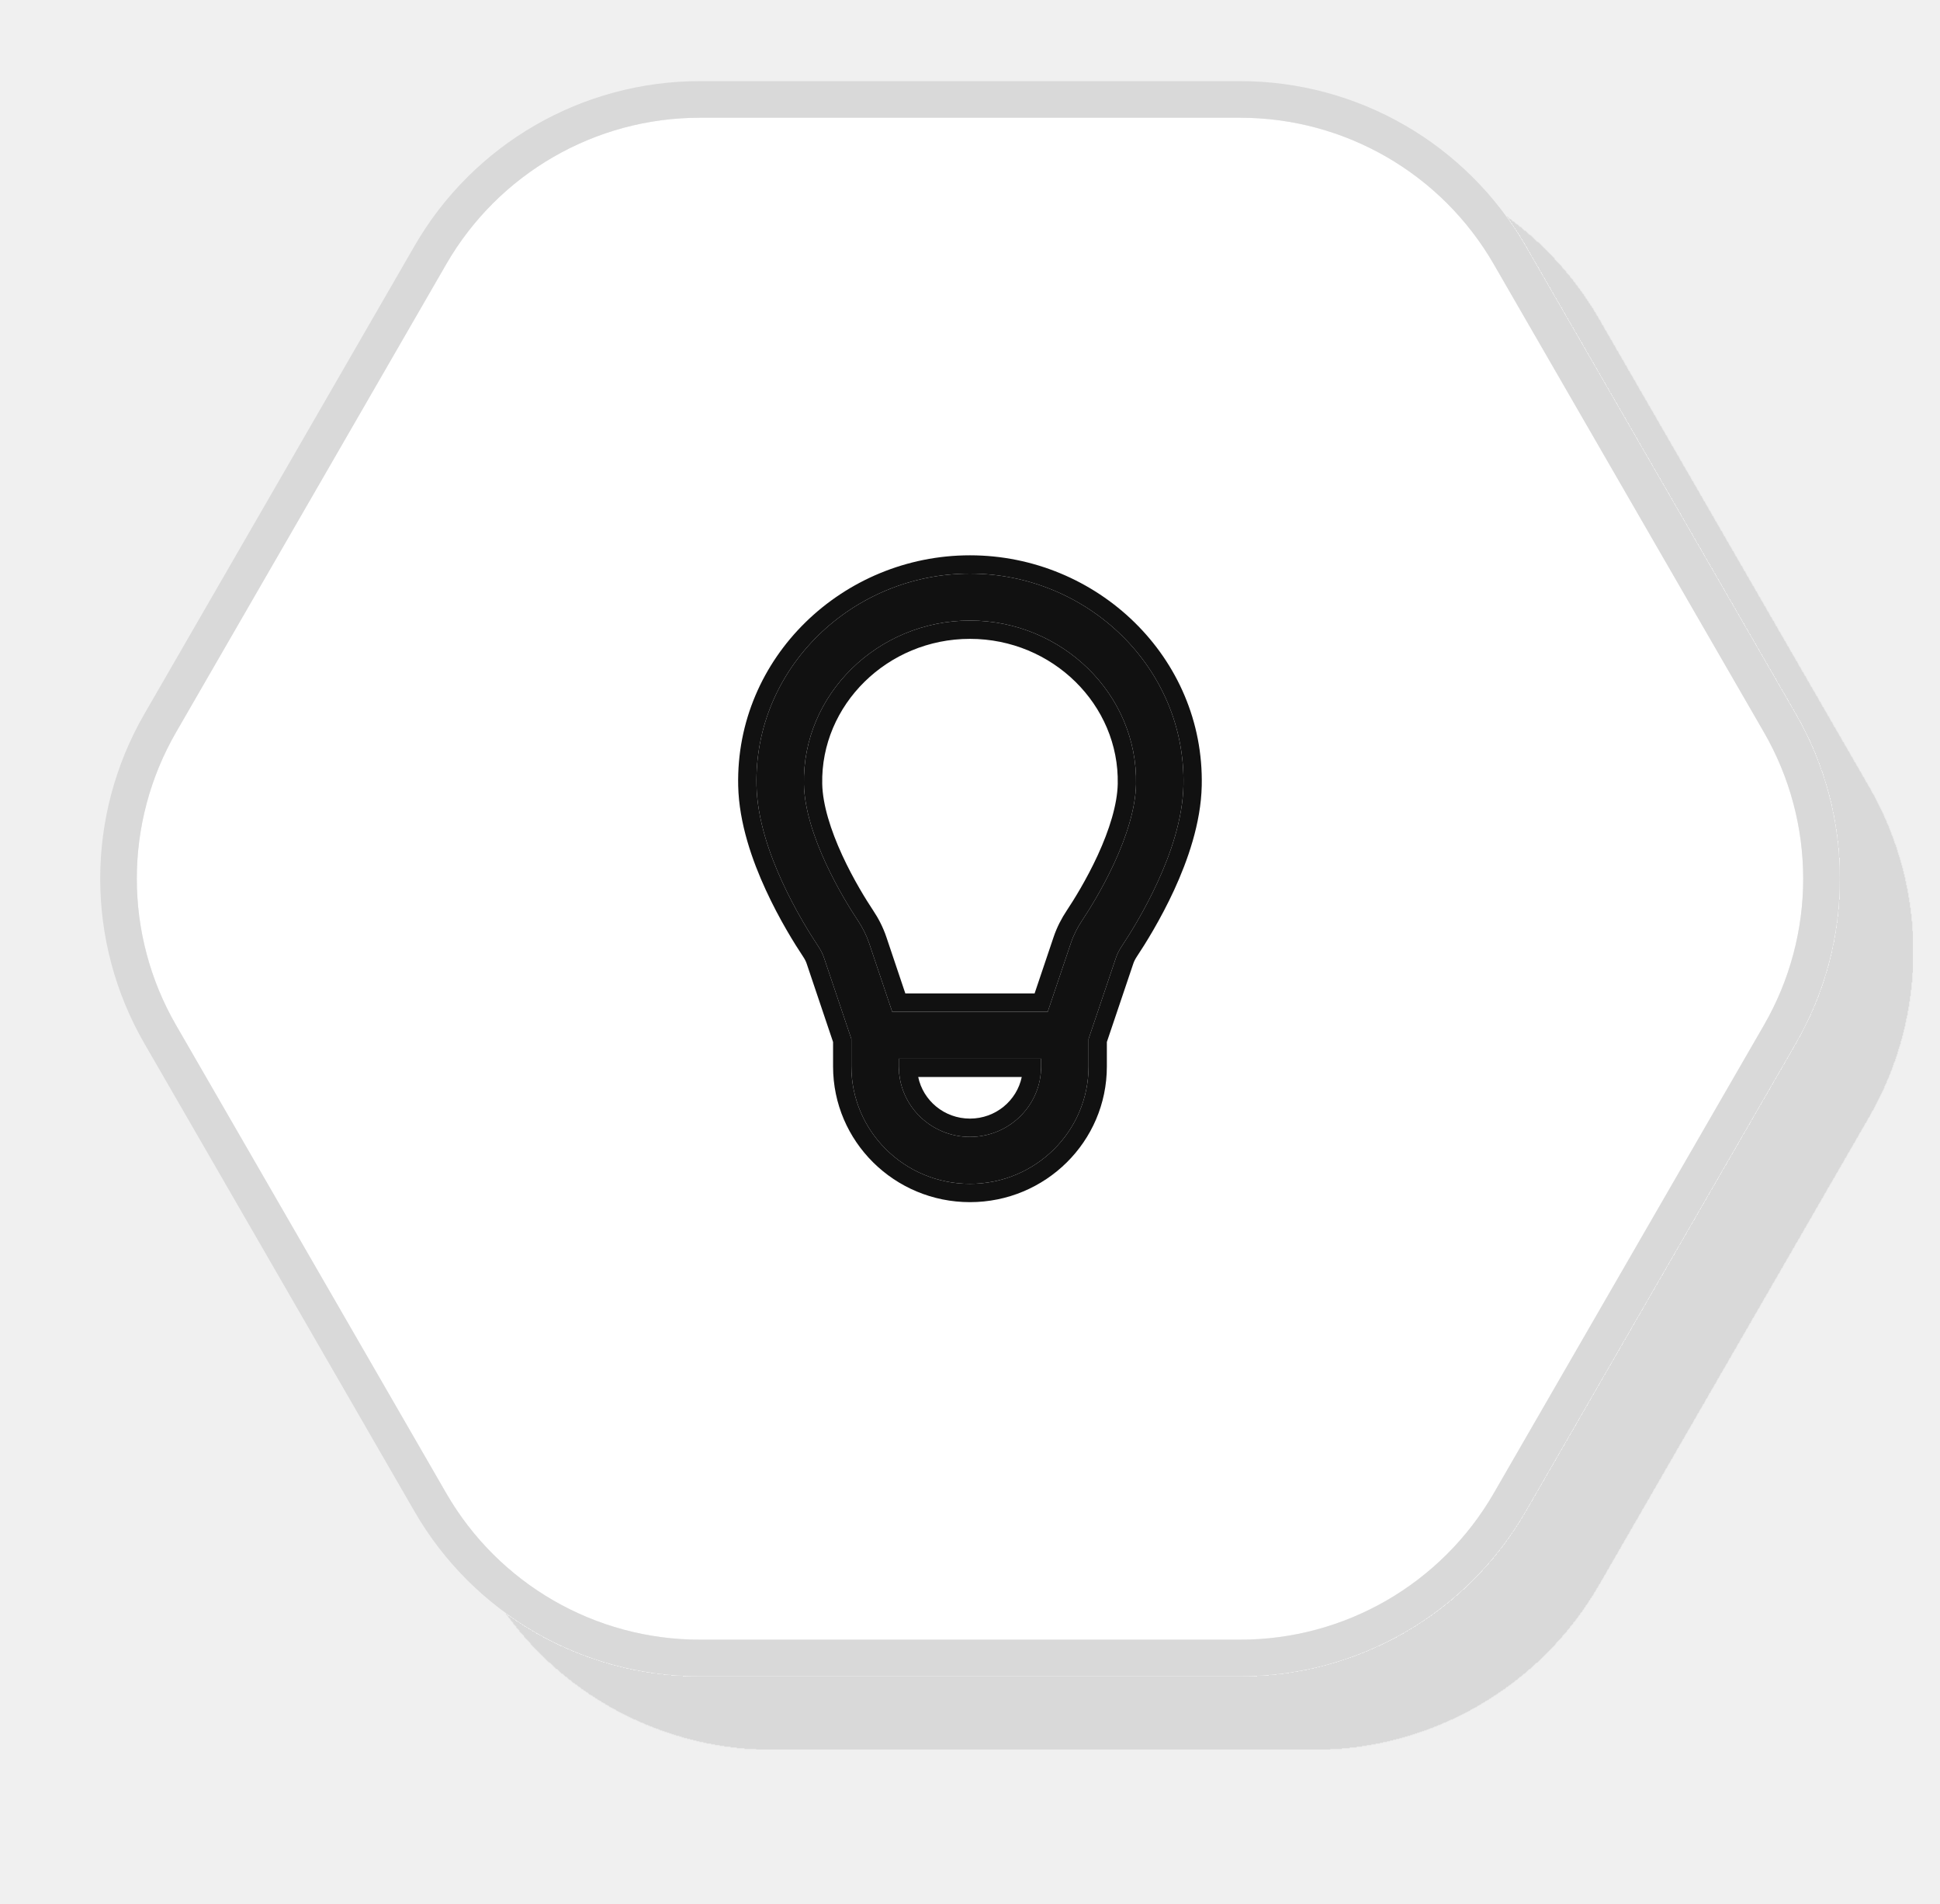
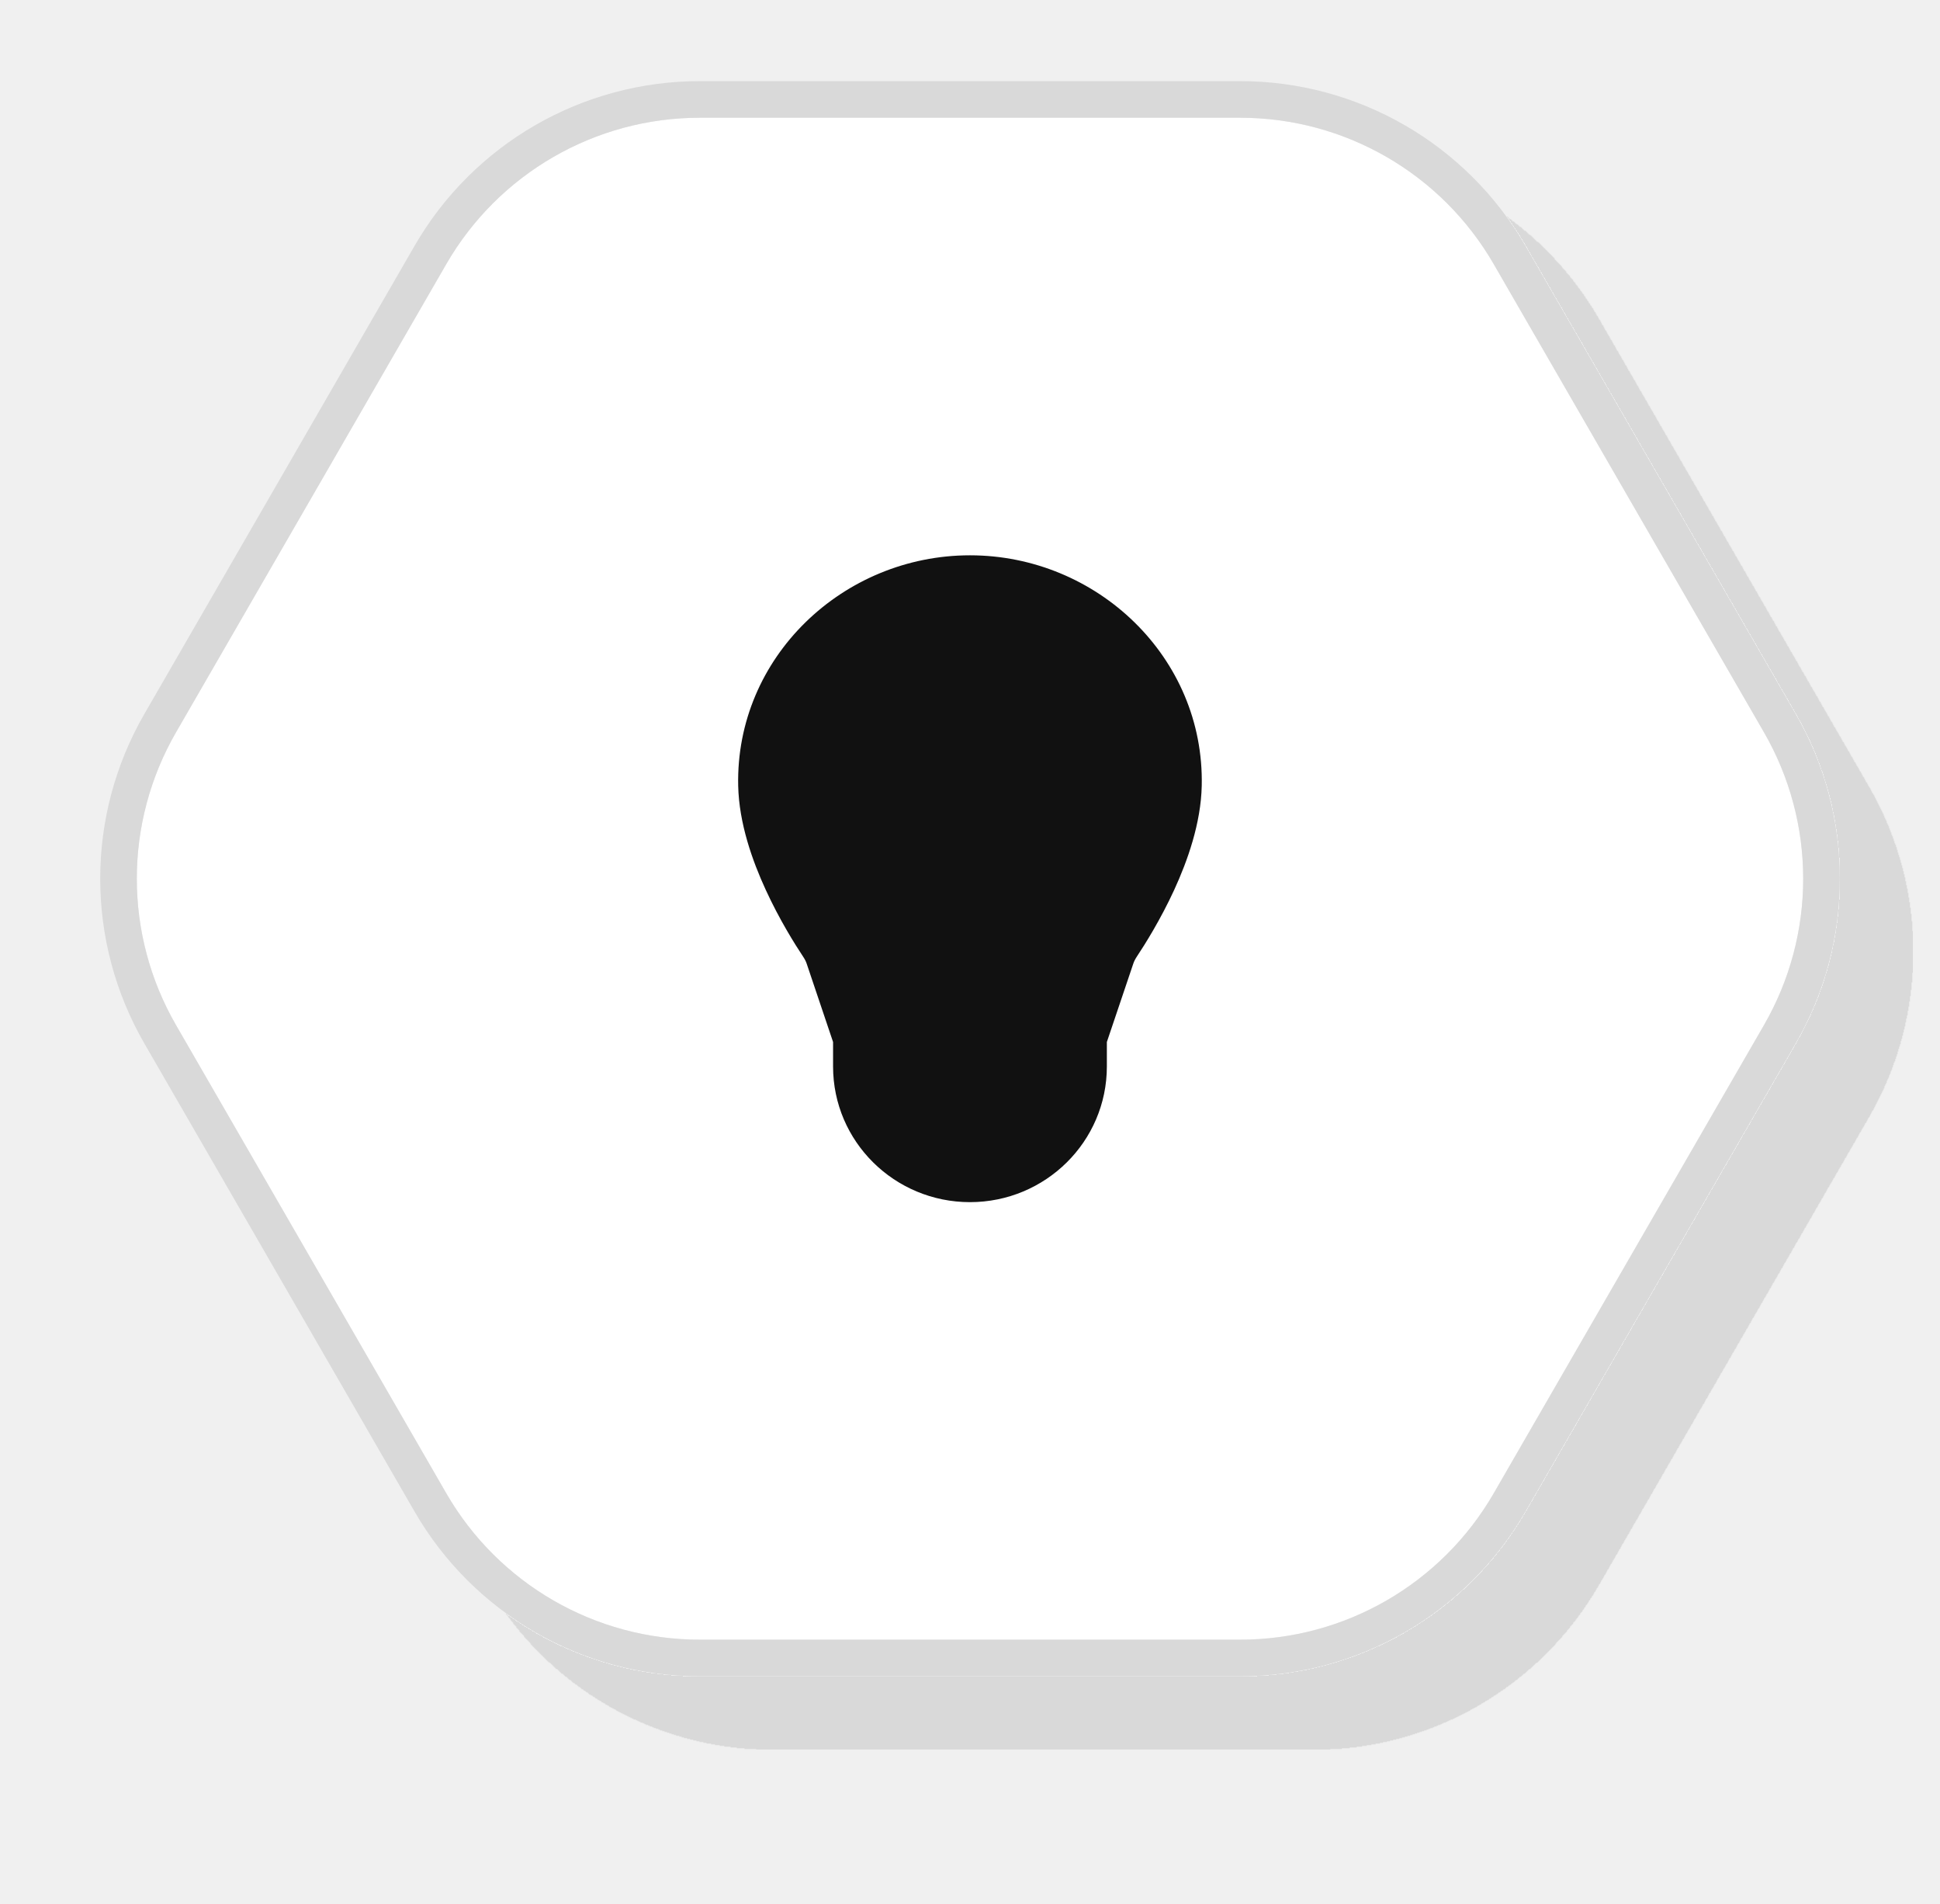
<svg xmlns="http://www.w3.org/2000/svg" width="53" height="52" viewBox="0 0 53 52" fill="none">
  <g filter="url(#filter0_d_772_1435)">
    <path d="M4.81 28C3.381 25.525 3.381 22.475 4.81 20L8.501 13.608L12.191 7.216C13.62 4.74 16.261 3.215 19.119 3.216L26.5 3.216L33.881 3.216C36.739 3.215 39.38 4.74 40.809 7.216L44.499 13.608L48.19 20C49.62 22.475 49.62 25.525 48.19 28L44.499 34.392L40.809 40.784C39.38 43.26 36.739 44.785 33.881 44.784L26.5 44.784L19.119 44.784C16.261 44.785 13.62 43.26 12.191 40.784L8.501 34.392L4.81 28Z" fill="white" />
    <path d="M8.068 13.358L4.377 19.75C2.858 22.38 2.858 25.62 4.377 28.25L8.068 34.642L8.068 34.642L11.758 41.034C13.276 43.664 16.082 45.285 19.119 45.284L26.5 45.284H26.5L33.881 45.284C36.918 45.285 39.724 43.664 41.242 41.034L44.932 34.642L44.932 34.642L48.623 28.25C50.142 25.62 50.142 22.38 48.623 19.75L44.932 13.358L44.932 13.358L41.242 6.966C39.724 4.336 36.918 2.715 33.881 2.716L26.5 2.716L19.119 2.716C16.082 2.715 13.276 4.336 11.758 6.966L8.068 13.358L8.068 13.358Z" stroke="#D9D9D9" />
  </g>
-   <path fill-rule="evenodd" clip-rule="evenodd" d="M26.499 16.949C23.981 16.949 21.91 18.968 21.963 21.423C21.977 22.091 22.229 22.858 22.555 23.567C22.876 24.265 23.244 24.852 23.439 25.145C23.559 25.326 23.665 25.529 23.741 25.752L24.374 27.633H28.624L29.258 25.752C29.333 25.529 29.439 25.326 29.56 25.145C29.755 24.852 30.123 24.265 30.444 23.567C30.77 22.858 31.021 22.091 31.036 21.423C31.088 18.968 29.017 16.949 26.499 16.949ZM28.443 28.915H24.555V29.128C24.555 30.191 25.426 31.052 26.499 31.052C27.573 31.052 28.443 30.191 28.443 29.128V28.915ZM23.259 28.378L22.511 26.158C22.477 26.056 22.425 25.954 22.356 25.849C22.14 25.524 21.734 24.878 21.375 24.098C21.021 23.329 20.687 22.375 20.667 21.45C20.598 18.241 23.291 15.667 26.499 15.667C29.708 15.667 32.4 18.241 32.331 21.45C32.312 22.375 31.977 23.329 31.623 24.098C31.265 24.878 30.859 25.524 30.643 25.849C30.573 25.954 30.522 26.056 30.488 26.157L29.739 28.378V29.128C29.739 30.898 28.289 32.334 26.499 32.334C24.71 32.334 23.259 30.899 23.259 29.128V28.378Z" fill="#111111" />
-   <path fill-rule="evenodd" clip-rule="evenodd" d="M26.499 17.449C24.243 17.449 22.417 19.256 22.463 21.412C22.475 21.979 22.694 22.673 23.009 23.358C23.316 24.024 23.668 24.587 23.855 24.868C23.996 25.079 24.123 25.321 24.215 25.593L24.733 27.133H28.265L28.784 25.593C28.876 25.321 29.003 25.08 29.144 24.868C29.331 24.587 29.683 24.024 29.99 23.358C30.305 22.673 30.524 21.979 30.536 21.412C30.582 19.256 28.756 17.449 26.499 17.449ZM28.624 27.633H24.374L23.741 25.752C23.665 25.529 23.559 25.326 23.439 25.145C23.244 24.852 22.876 24.265 22.555 23.567C22.229 22.858 21.977 22.091 21.963 21.423C21.91 18.968 23.981 16.949 26.499 16.949C29.017 16.949 31.088 18.968 31.036 21.423C31.021 22.091 30.77 22.858 30.444 23.567C30.123 24.265 29.755 24.852 29.56 25.145C29.439 25.326 29.333 25.529 29.258 25.752L28.624 27.633ZM24.577 29.415C24.563 29.321 24.555 29.226 24.555 29.128V28.915H28.443V29.128C28.443 29.226 28.436 29.321 28.422 29.415C28.282 30.341 27.475 31.052 26.499 31.052C25.524 31.052 24.716 30.341 24.577 29.415ZM27.914 29.415H25.085C25.219 30.06 25.797 30.552 26.499 30.552C27.201 30.552 27.78 30.06 27.914 29.415ZM22.759 28.46L22.037 26.317C22.019 26.264 21.989 26.2 21.939 26.126C21.715 25.789 21.294 25.118 20.921 24.307C20.556 23.515 20.189 22.487 20.167 21.461C20.092 17.952 23.031 15.167 26.499 15.167C29.968 15.167 32.907 17.952 32.831 21.461C32.809 22.487 32.442 23.515 32.078 24.307C31.704 25.118 31.283 25.789 31.059 26.126C31.01 26.2 30.98 26.264 30.962 26.317L30.239 28.46V29.128C30.239 31.18 28.56 32.834 26.499 32.834C24.439 32.834 22.759 31.18 22.759 29.128V28.46ZM23.259 28.378L22.511 26.158C22.477 26.056 22.425 25.954 22.356 25.849C22.14 25.524 21.734 24.878 21.375 24.098C21.021 23.329 20.687 22.375 20.667 21.45C20.598 18.241 23.291 15.667 26.499 15.667C29.708 15.667 32.4 18.241 32.331 21.45C32.312 22.375 31.977 23.329 31.623 24.098C31.265 24.878 30.859 25.524 30.643 25.849C30.573 25.954 30.522 26.056 30.488 26.157L29.739 28.378V29.128C29.739 30.898 28.289 32.334 26.499 32.334C24.71 32.334 23.259 30.899 23.259 29.128V28.378Z" fill="#111111" />
+   <path fillRule="evenodd" clipRule="evenodd" d="M26.499 16.949C23.981 16.949 21.91 18.968 21.963 21.423C21.977 22.091 22.229 22.858 22.555 23.567C22.876 24.265 23.244 24.852 23.439 25.145C23.559 25.326 23.665 25.529 23.741 25.752L24.374 27.633H28.624L29.258 25.752C29.333 25.529 29.439 25.326 29.56 25.145C29.755 24.852 30.123 24.265 30.444 23.567C30.77 22.858 31.021 22.091 31.036 21.423C31.088 18.968 29.017 16.949 26.499 16.949ZM28.443 28.915H24.555V29.128C24.555 30.191 25.426 31.052 26.499 31.052C27.573 31.052 28.443 30.191 28.443 29.128V28.915ZM23.259 28.378L22.511 26.158C22.477 26.056 22.425 25.954 22.356 25.849C22.14 25.524 21.734 24.878 21.375 24.098C21.021 23.329 20.687 22.375 20.667 21.45C20.598 18.241 23.291 15.667 26.499 15.667C29.708 15.667 32.4 18.241 32.331 21.45C32.312 22.375 31.977 23.329 31.623 24.098C31.265 24.878 30.859 25.524 30.643 25.849C30.573 25.954 30.522 26.056 30.488 26.157L29.739 28.378V29.128C29.739 30.898 28.289 32.334 26.499 32.334C24.71 32.334 23.259 30.899 23.259 29.128V28.378Z" fill="#111111" />
+   <path fillRule="evenodd" clipRule="evenodd" d="M26.499 17.449C24.243 17.449 22.417 19.256 22.463 21.412C22.475 21.979 22.694 22.673 23.009 23.358C23.316 24.024 23.668 24.587 23.855 24.868C23.996 25.079 24.123 25.321 24.215 25.593L24.733 27.133H28.265L28.784 25.593C28.876 25.321 29.003 25.08 29.144 24.868C29.331 24.587 29.683 24.024 29.99 23.358C30.305 22.673 30.524 21.979 30.536 21.412C30.582 19.256 28.756 17.449 26.499 17.449ZM28.624 27.633H24.374L23.741 25.752C23.665 25.529 23.559 25.326 23.439 25.145C23.244 24.852 22.876 24.265 22.555 23.567C22.229 22.858 21.977 22.091 21.963 21.423C21.91 18.968 23.981 16.949 26.499 16.949C29.017 16.949 31.088 18.968 31.036 21.423C31.021 22.091 30.77 22.858 30.444 23.567C30.123 24.265 29.755 24.852 29.56 25.145C29.439 25.326 29.333 25.529 29.258 25.752L28.624 27.633ZM24.577 29.415C24.563 29.321 24.555 29.226 24.555 29.128V28.915H28.443V29.128C28.443 29.226 28.436 29.321 28.422 29.415C28.282 30.341 27.475 31.052 26.499 31.052C25.524 31.052 24.716 30.341 24.577 29.415ZM27.914 29.415H25.085C25.219 30.06 25.797 30.552 26.499 30.552C27.201 30.552 27.78 30.06 27.914 29.415ZM22.759 28.46L22.037 26.317C22.019 26.264 21.989 26.2 21.939 26.126C21.715 25.789 21.294 25.118 20.921 24.307C20.556 23.515 20.189 22.487 20.167 21.461C20.092 17.952 23.031 15.167 26.499 15.167C29.968 15.167 32.907 17.952 32.831 21.461C32.809 22.487 32.442 23.515 32.078 24.307C31.704 25.118 31.283 25.789 31.059 26.126C31.01 26.2 30.98 26.264 30.962 26.317L30.239 28.46V29.128C30.239 31.18 28.56 32.834 26.499 32.834C24.439 32.834 22.759 31.18 22.759 29.128V28.46ZM23.259 28.378L22.511 26.158C22.477 26.056 22.425 25.954 22.356 25.849C22.14 25.524 21.734 24.878 21.375 24.098C21.021 23.329 20.687 22.375 20.667 21.45C20.598 18.241 23.291 15.667 26.499 15.667C29.708 15.667 32.4 18.241 32.331 21.45C32.312 22.375 31.977 23.329 31.623 24.098C31.265 24.878 30.859 25.524 30.643 25.849C30.573 25.954 30.522 26.056 30.488 26.157L29.739 28.378V29.128C29.739 30.898 28.289 32.334 26.499 32.334C24.71 32.334 23.259 30.899 23.259 29.128V28.378Z" fill="#111111" />
  <defs>
    <filter id="filter0_d_772_1435" x="2.738" y="2.216" width="49.523" height="45.568" filterUnits="userSpaceOnUse" color-interpolation-filters="sRGB">
      <feFlood flood-opacity="0" result="BackgroundImageFix" />
      <feColorMatrix in="SourceAlpha" type="matrix" values="0 0 0 0 0 0 0 0 0 0 0 0 0 0 0 0 0 0 127 0" result="hardAlpha" />
      <feOffset dx="2" dy="2" />
      <feComposite in2="hardAlpha" operator="out" />
      <feColorMatrix type="matrix" values="0 0 0 0 0.851 0 0 0 0 0.851 0 0 0 0 0.851 0 0 0 1 0" />
      <feBlend mode="normal" in2="BackgroundImageFix" result="effect1_dropShadow_772_1435" />
      <feBlend mode="normal" in="SourceGraphic" in2="effect1_dropShadow_772_1435" result="shape" />
    </filter>
  </defs>
</svg>
